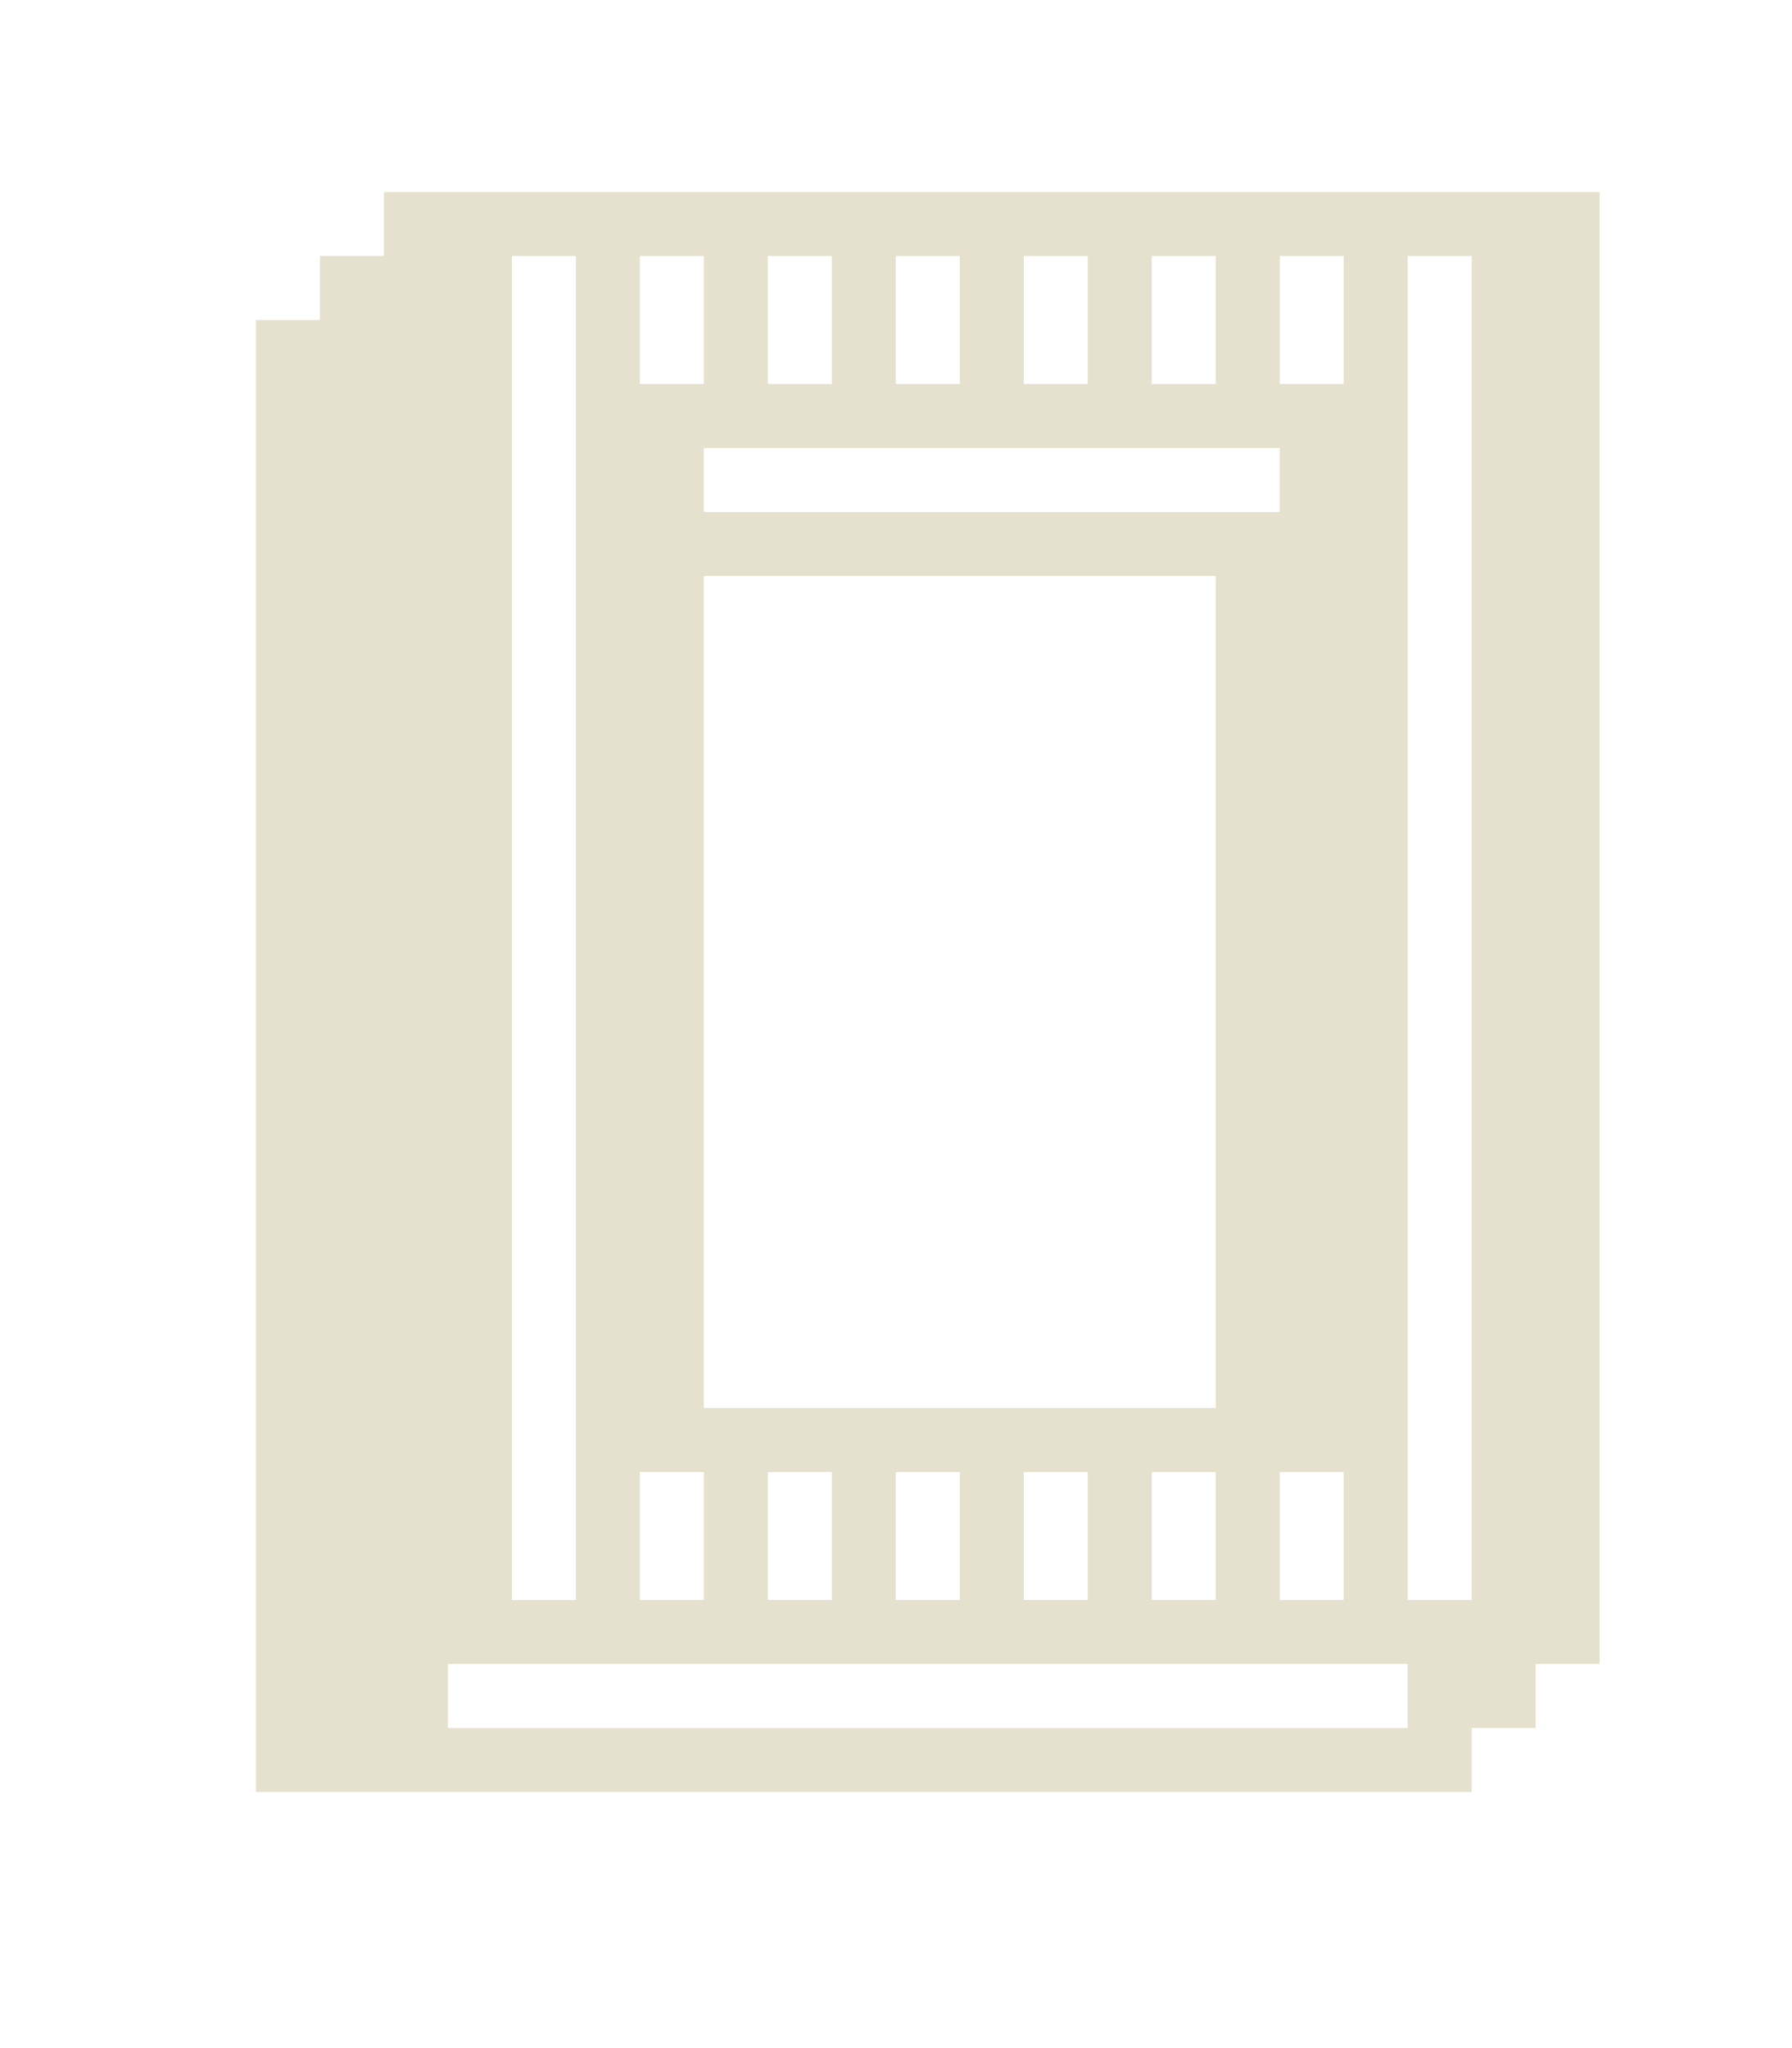
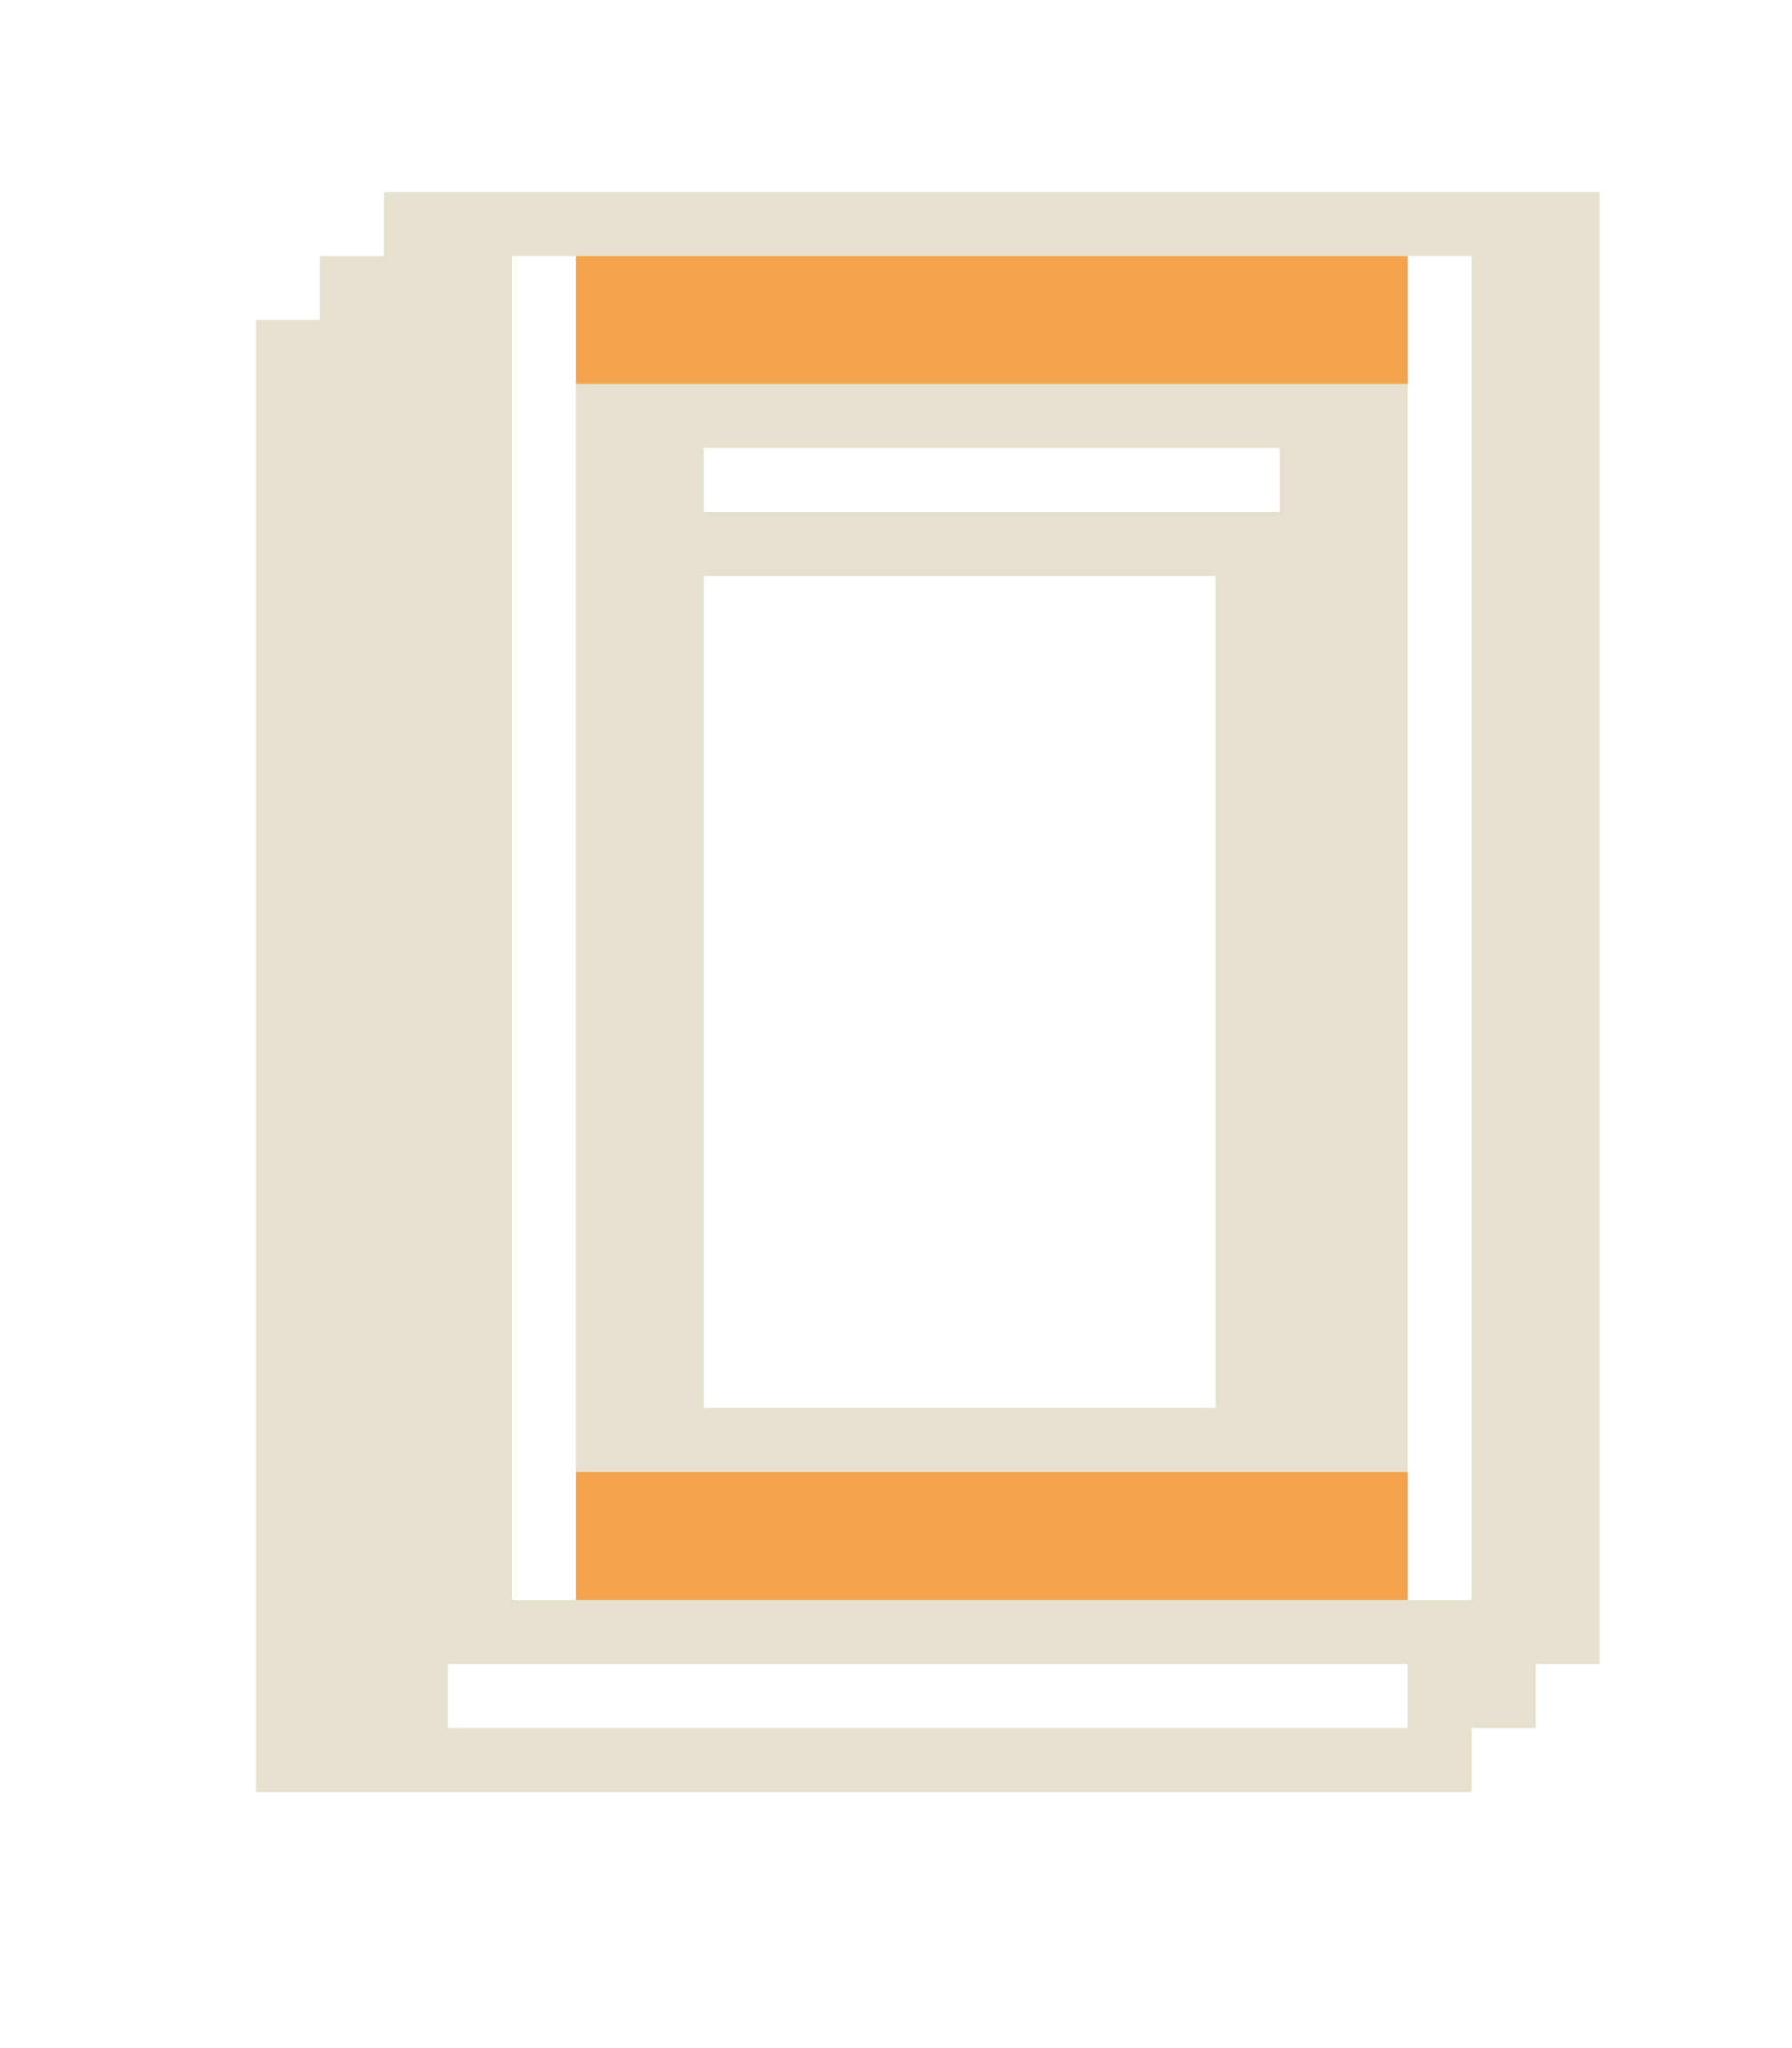
- <svg xmlns="http://www.w3.org/2000/svg" viewBox="0 0 28 32">
-   <path fill="#e6e1ce" d="M6 3h19v1h-19zM5 4h3v1h-3zM9 4h1v1h-1zM11 4h1v1h-1zM13 4h1v1h-1zM15 4h1v1h-1zM17 4h1v1h-1zM19 4h1v1h-1zM21 4h1v1h-1zM23 4h2v1h-2zM4 5h4v1h-4zM9 5h1v1h-1zM11 5h1v1h-1zM13 5h1v1h-1zM15 5h1v1h-1zM17 5h1v1h-1zM19 5h1v1h-1zM21 5h1v1h-1zM23 5h2v1h-2zM4 6h4v1h-4zM9 6h13v1h-13zM23 6h2v1h-2zM4 7h4v1h-4zM9 7h2v1h-2zM20 7h2v1h-2zM23 7h2v1h-2zM4 8h4v1h-4zM9 8h13v1h-13zM23 8h2v1h-2zM4 9h4v1h-4zM9 9h2v1h-2zM19 9h3v1h-3zM23 9h2v1h-2zM4 10h4v1h-4zM9 10h2v1h-2zM19 10h3v1h-3zM23 10h2v1h-2zM4 11h4v1h-4zM9 11h2v1h-2zM19 11h3v1h-3zM23 11h2v1h-2zM4 12h4v1h-4zM9 12h2v1h-2zM19 12h3v1h-3zM23 12h2v1h-2zM4 13h4v1h-4zM9 13h2v1h-2zM19 13h3v1h-3zM23 13h2v1h-2zM4 14h4v1h-4zM9 14h2v1h-2zM19 14h3v1h-3zM23 14h2v1h-2zM4 15h4v1h-4zM9 15h2v1h-2zM19 15h3v1h-3zM23 15h2v1h-2zM4 16h4v1h-4zM9 16h2v1h-2zM19 16h3v1h-3zM23 16h2v1h-2zM4 17h4v1h-4zM9 17h2v1h-2zM19 17h3v1h-3zM23 17h2v1h-2zM4 18h4v1h-4zM9 18h2v1h-2zM19 18h3v1h-3zM23 18h2v1h-2zM4 19h4v1h-4zM9 19h2v1h-2zM19 19h3v1h-3zM23 19h2v1h-2zM4 20h4v1h-4zM9 20h2v1h-2zM19 20h3v1h-3zM23 20h2v1h-2zM4 21h4v1h-4zM9 21h2v1h-2zM19 21h3v1h-3zM23 21h2v1h-2zM4 22h4v1h-4zM9 22h13v1h-13zM23 22h2v1h-2zM4 23h4v1h-4zM9 23h1v1h-1zM11 23h1v1h-1zM13 23h1v1h-1zM15 23h1v1h-1zM17 23h1v1h-1zM19 23h1v1h-1zM21 23h1v1h-1zM23 23h2v1h-2zM4 24h4v1h-4zM9 24h1v1h-1zM11 24h1v1h-1zM13 24h1v1h-1zM15 24h1v1h-1zM17 24h1v1h-1zM19 24h1v1h-1zM21 24h1v1h-1zM23 24h2v1h-2zM4 25h21v1h-21zM4 26h3v1h-3zM22 26h2v1h-2zM4 27h19v1h-19z" />
+ <svg xmlns="http://www.w3.org/2000/svg" viewBox="0 0 28 32" width="28" height="32" preserveAspectRatio="none">
+   <path fill="#e6e1ce" d="M6 3h19v1h-19zM5 4h3v1h-3zM23 4h2v1h-2zM4 5h4v1h-4zM23 5h2v1h-2zM4 6h4v1h-4zM9 6h13v1h-13zM23 6h2v1h-2zM4 7h4v1h-4zM9 7h2v1h-2zM20 7h2v1h-2zM23 7h2v1h-2zM4 8h4v1h-4zM9 8h13v1h-13zM23 8h2v1h-2zM4 9h4v1h-4zM9 9h2v1h-2zM19 9h3v1h-3zM23 9h2v1h-2zM4 10h4v1h-4zM9 10h2v1h-2zM19 10h3v1h-3zM23 10h2v1h-2zM4 11h4v1h-4zM9 11h2v1h-2zM19 11h3v1h-3zM23 11h2v1h-2zM4 12h4v1h-4zM9 12h2v1h-2zM19 12h3v1h-3zM23 12h2v1h-2zM4 13h4v1h-4zM9 13h2v1h-2zM19 13h3v1h-3zM23 13h2v1h-2zM4 14h4v1h-4zM9 14h2v1h-2zM19 14h3v1h-3zM23 14h2v1h-2zM4 15h4v1h-4zM9 15h2v1h-2zM19 15h3v1h-3zM23 15h2v1h-2zM4 16h4v1h-4zM9 16h2v1h-2zM19 16h3v1h-3zM23 16h2v1h-2zM4 17h4v1h-4zM9 17h2v1h-2zM19 17h3v1h-3zM23 17h2v1h-2zM4 18h4v1h-4zM9 18h2v1h-2zM19 18h3v1h-3zM23 18h2v1h-2zM4 19h4v1h-4zM9 19h2v1h-2zM19 19h3v1h-3zM23 19h2v1h-2zM4 20h4v1h-4zM9 20h2v1h-2zM19 20h3v1h-3zM23 20h2v1h-2zM4 21h4v1h-4zM9 21h2v1h-2zM19 21h3v1h-3zM23 21h2v1h-2zM4 22h4v1h-4zM9 22h13v1h-13zM23 22h2v1h-2zM4 23h4v1h-4zM23 23h2v1h-2zM4 24h4v1h-4zM23 24h2v1h-2zM4 25h21v1h-21zM4 26h3v1h-3zM22 26h2v1h-2zM4 27h19v1h-19z" />
+   <path fill="#f3a34b" d="M9 4h13v1h-13zM9 5h13v1h-13zM9 23h13v1h-13zM9 24h13v1h-13z" />
</svg>
